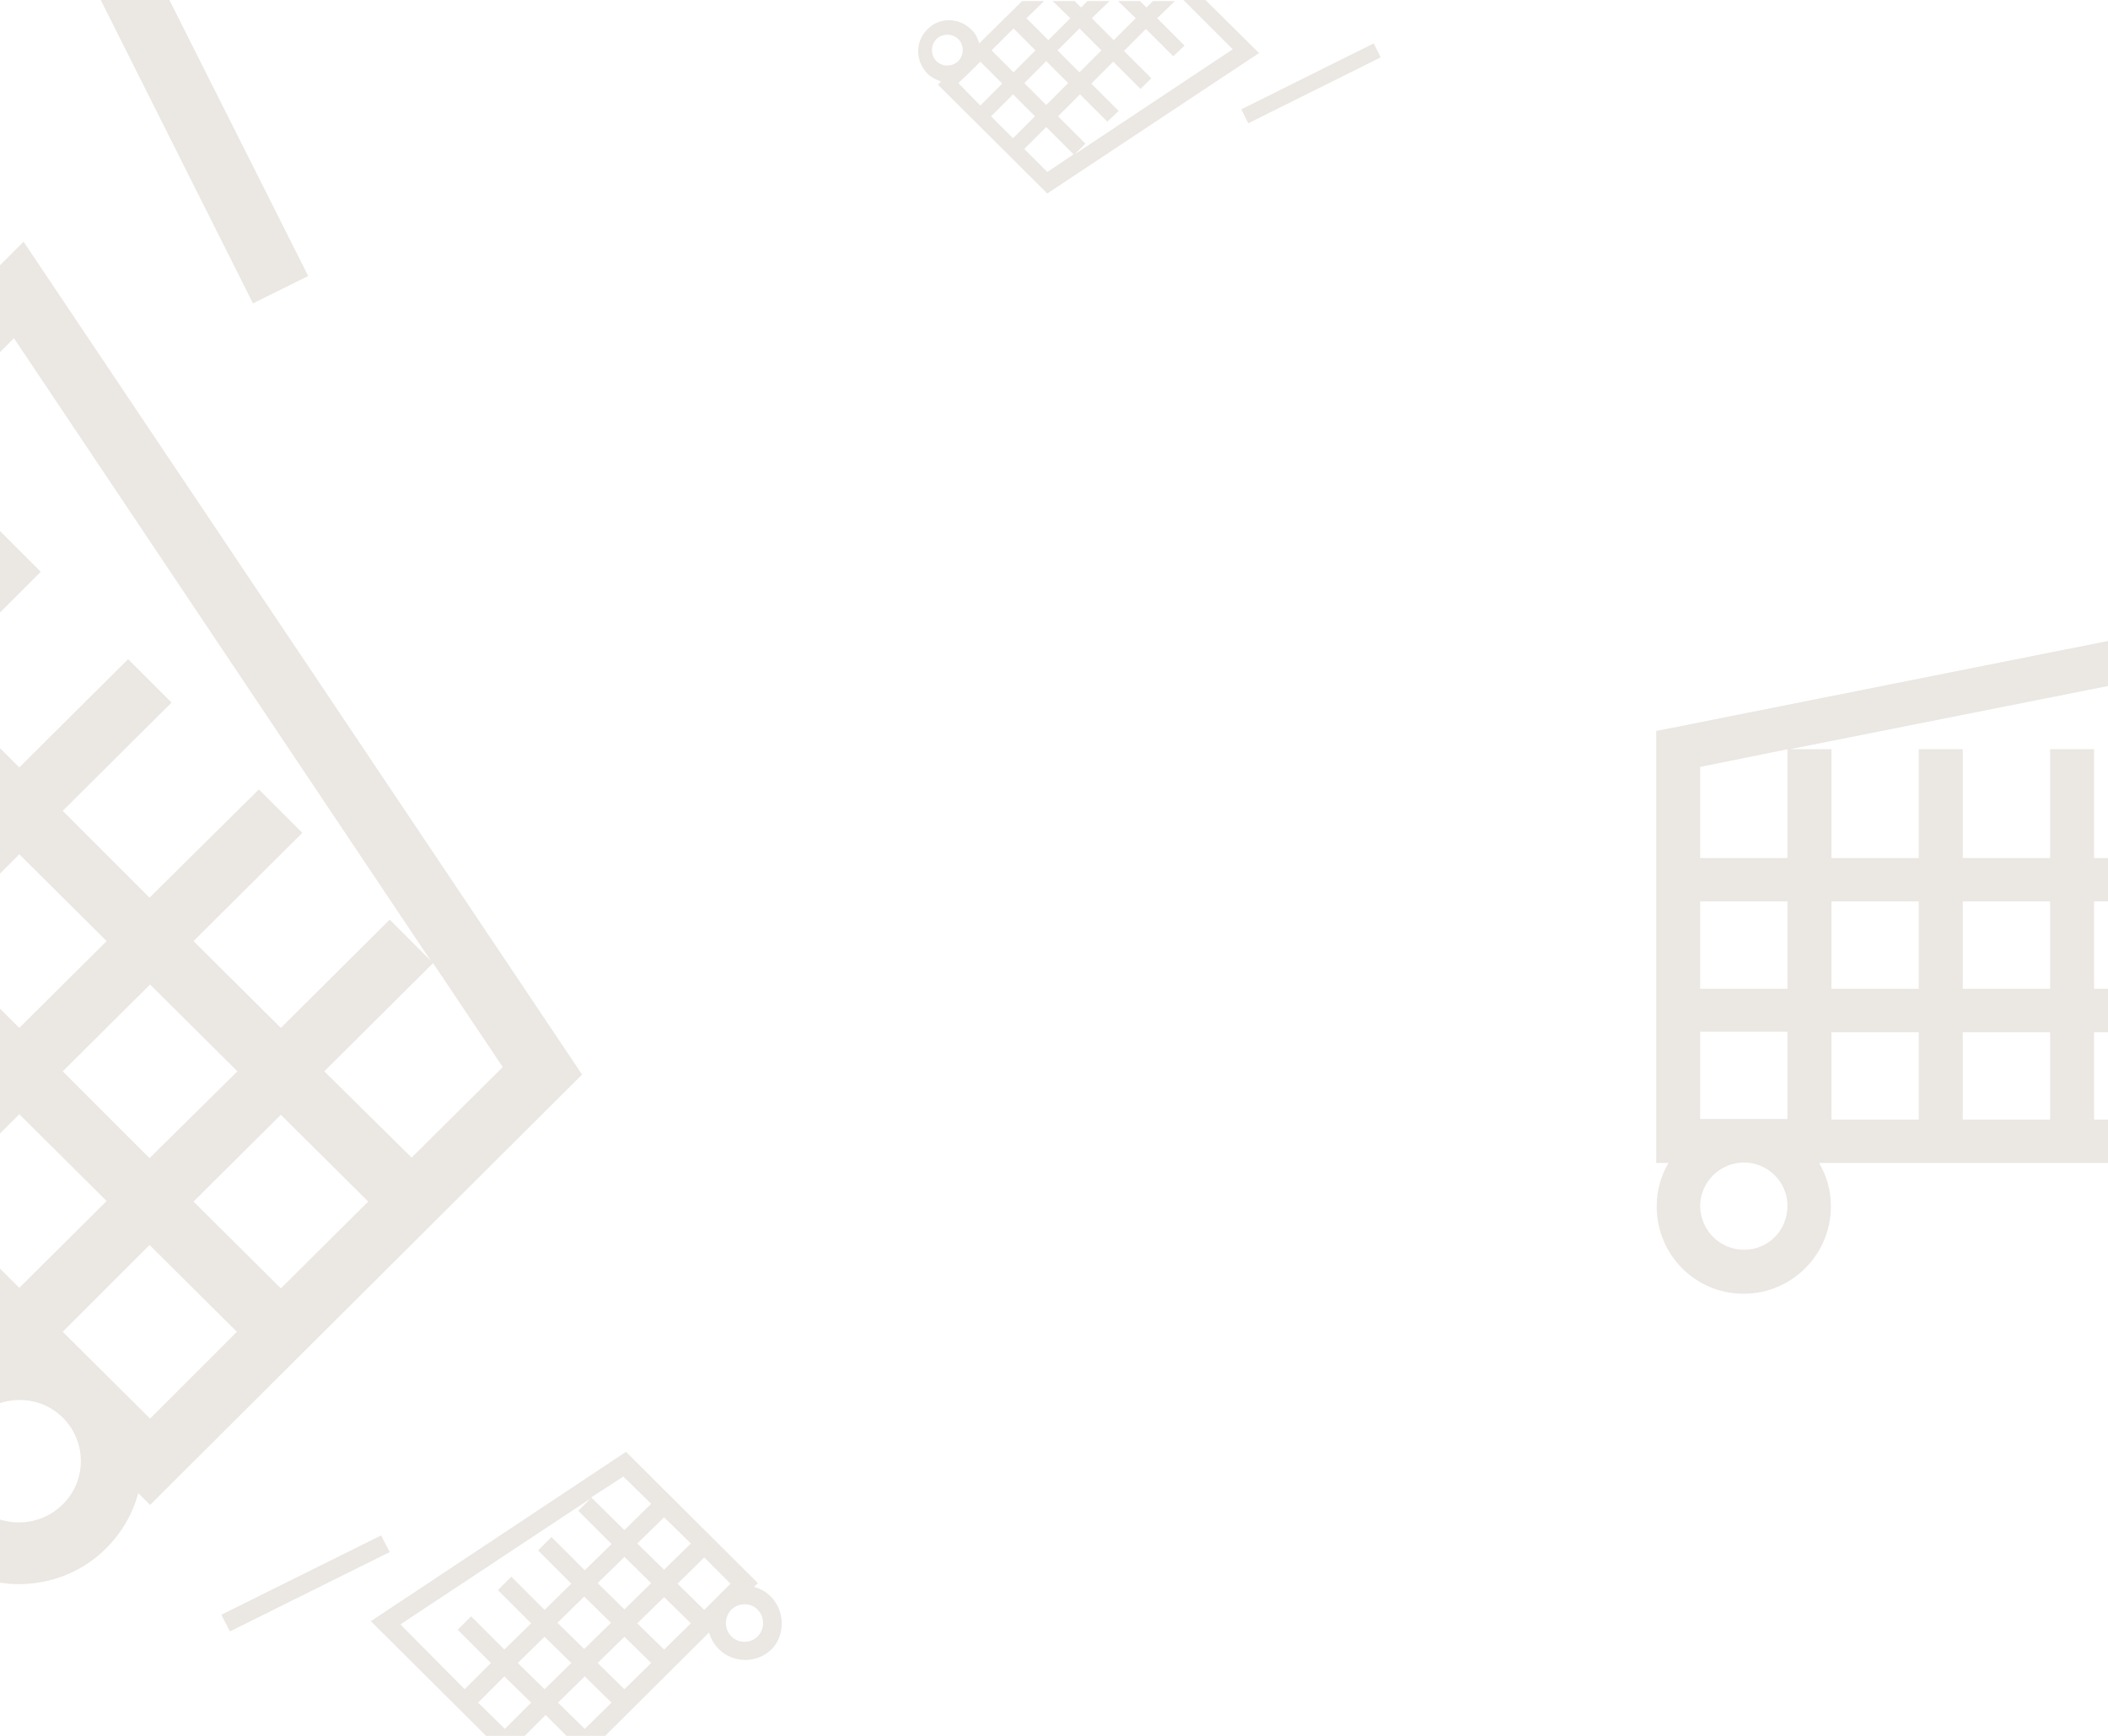
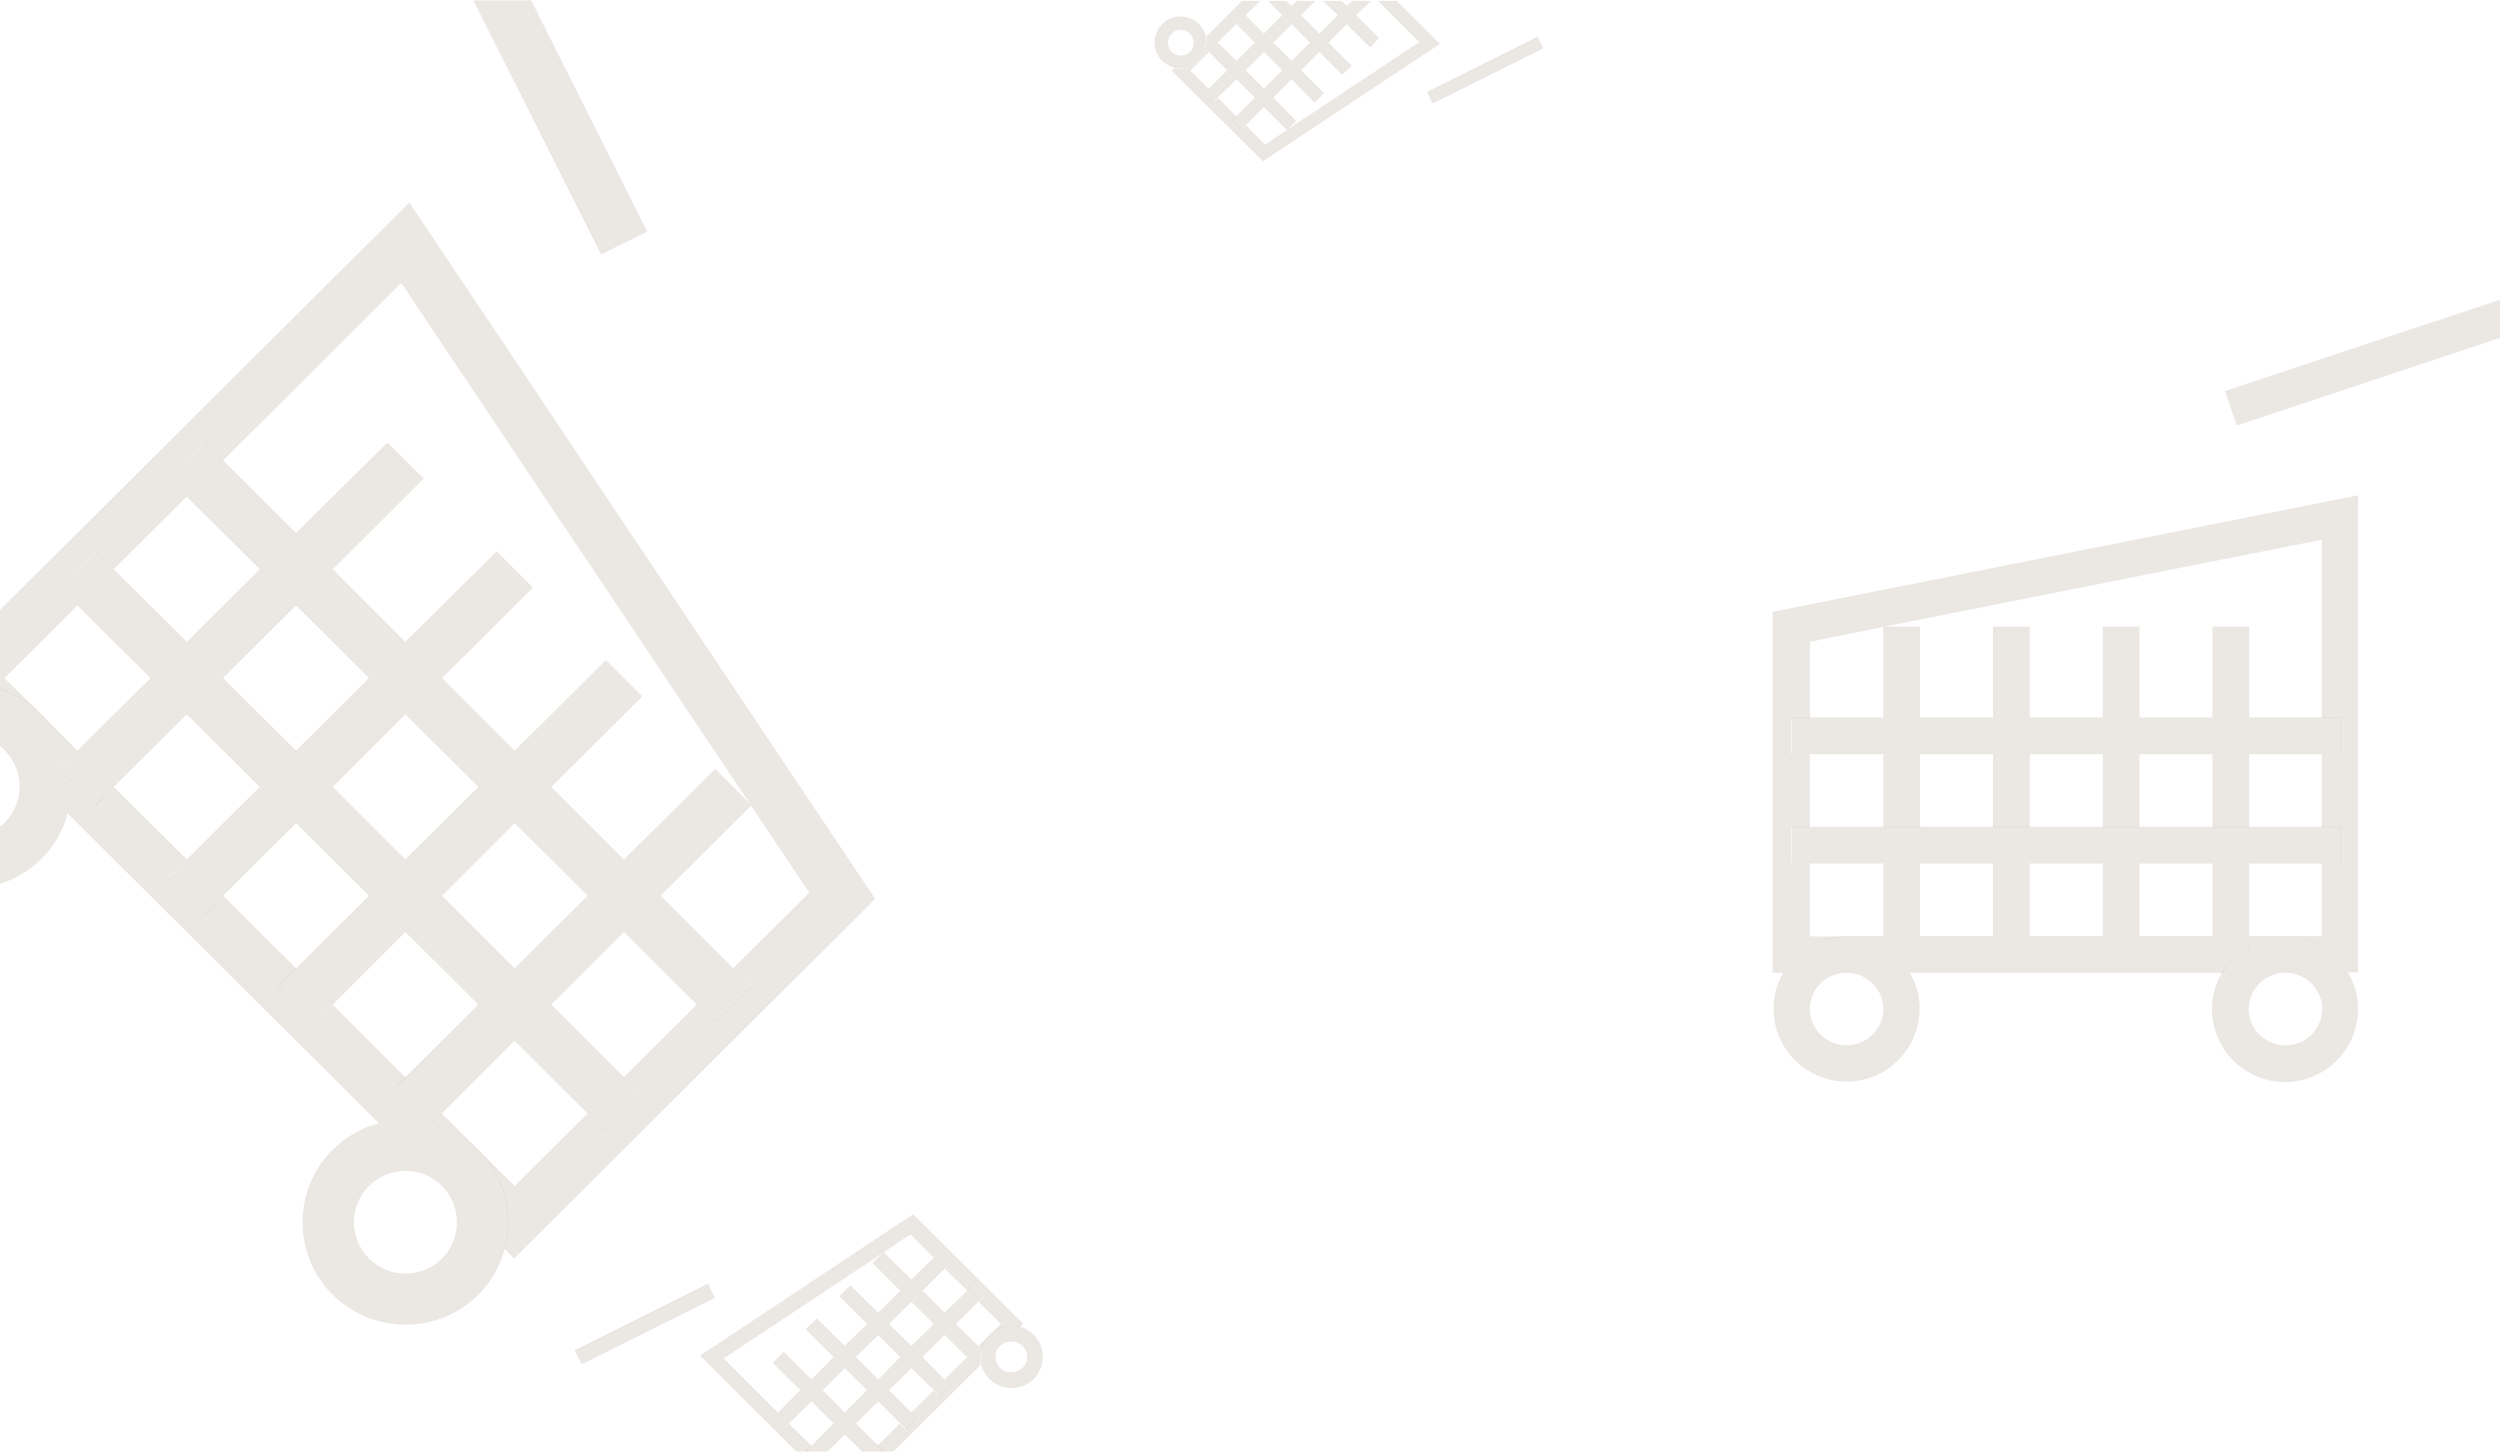
- <svg xmlns="http://www.w3.org/2000/svg" version="1.1" id="Слой_1" x="0px" y="0px" viewBox="0 0 393.3 323.9" style="enable-background:new 0 0 393.3 323.9;" xml:space="preserve">
+ <svg xmlns="http://www.w3.org/2000/svg" version="1.1" id="Слой_1" x="0px" y="0px" viewBox="0 0 558.2 324.3" style="enable-background:new 0 0 558.2 324.3;" xml:space="preserve">
  <style type="text/css">
- 	.st0{opacity:0.2;}
- 	.st1{fill:#998675;}
+ 	.st0{opacity:0.2;fill:#998675;}
</style>
-   <g class="st0">
-     <path class="st1" d="M4.4,45.1l-4.5,4.5v16.2l2.7-2.7l77.8,116.2l-7.7-7.7l-20.3,20.2l-16.3-16.2l20.3-20.2l-8.1-8.1l-20.4,20.2   l-16.2-16.2L32,131.1l-8.1-8.1L3.6,143.2L0,139.6v16.2v7.2l3.6-3.6l16.3,16.2L3.6,191.8L0,188.2v16.1v7.2l3.6-3.6l16.3,16.2   L3.6,240.3L0,236.7v7.2v0.9v5.3v11.7c4-1.3,8.6-0.4,11.7,2.7l0.1,0.1c4.4,4.5,4.4,11.7-0.1,16.1c-3.2,3.2-7.8,4.1-11.8,2.8v11.8   c7,1.1,14.5-1,19.9-6.4c0,0,0,0,0.1-0.1c2.9-2.9,4.9-6.5,5.9-10.2l2.2,2.2l80.6-80.3L4.4,45.1z M11.7,199.9L28,183.7l16.3,16.2   l-16.4,16.2L11.7,199.9z M28,264.7l-16.3-16.2l16.2-16.2l16.3,16.2L28,264.7z M52.4,240.4l-16.3-16.2L52.4,208l16.3,16.2   L52.4,240.4z M60.5,199.9l20.3-20.2l13,19.4l-17,16.9L60.5,199.9z" />
-     <polygon class="st1" points="57.5,51.5 31.6,0 18.8,0 47.2,56.6  " />
-     <polygon class="st1" points="-0.1,99 -0.1,114.4 7.6,106.7  " />
-     <polygon class="st1" points="71.1,286.5 41.3,301.3 42.9,304.4 72.7,289.6  " />
-     <path class="st1" d="M143.8,297.9c-0.9-0.9-2-1.5-3.1-1.8l0.7-0.7l-24.6-24.5l-47.6,31.6l21.5,21.4h2.5h4.7l3.9-3.9l3.9,3.9h4.7   h2.5l19.4-19.3c0.3,1.1,0.9,2.2,1.8,3.1l0,0c2.7,2.7,7.2,2.7,9.9,0C146.5,305.1,146.5,300.6,143.8,297.9L143.8,297.9z M128.9,288   l-5,4.9l-5-4.9l5-4.9L128.9,288z M111.5,295.4l5-4.9l5,4.9l-5,4.9L111.5,295.4z M114,302.8l-5,4.9l-5-4.9l5-4.9L114,302.8z    M116.3,275.5l5.2,5.1l-5,4.9l-6.2-6.1L116.3,275.5z M74.7,303.1l35.5-23.5l-2.3,2.3l6.2,6.2l-5,4.9l-6.2-6.2l-2.5,2.5l6.2,6.2   l-5,4.9l-6.2-6.2l-2.5,2.5l6.2,6.2l-5,4.9l-6.2-6.2l-2.5,2.5l6.2,6.2l-4.9,4.9L74.7,303.1z M94.2,322.6l-5-4.9l4.9-4.9l5,4.9   L94.2,322.6z M101.6,315.2l-5-4.9l5-4.9l5,4.9L101.6,315.2z M109.1,322.6l-5-4.9l5-4.9l5,4.9L109.1,322.6z M116.5,315.2l-5-4.9   l5-4.9l5,4.9L116.5,315.2z M123.9,307.8l-5-4.9l5-4.9l5,4.9L123.9,307.8z M131.4,300.4l-5-4.9l5-4.9l4.9,4.9L131.4,300.4z    M141.4,305.3C141.3,305.3,141.3,305.3,141.4,305.3c-1.4,1.4-3.6,1.4-5,0l0,0l0,0c-1.3-1.4-1.3-3.5,0-4.9l0.1-0.1   c1.4-1.3,3.6-1.3,4.9,0.1l0,0C142.7,301.7,142.7,304,141.4,305.3z" />
-     <path class="st1" d="M393.3,119.6L309,136.4V217h2.3c-1.4,2.4-2.2,5.1-2.2,8.1c0,9,7.2,16.3,16.2,16.3s16.3-7.3,16.3-16.3   c0-3-0.8-5.7-2.2-8.1h53.9v-8.1h-2.6v-16.3h2.6v-8.1h-2.6v-16.3h2.6v-8.1h-2.6v-20.3h-8.2v20.3h-16.3v-20.3H358v20.3h-16.3v-20.3   h-7.8l59.4-11.8V119.6z M366.2,168.2h16.3v16.3h-16.3V168.2z M366.2,192.6h16.3v16.3h-16.3V192.6z M341.7,168.2H358v16.3h-16.3   V168.2z M341.7,192.6H358v16.3h-16.3V192.6z M325.4,233.2c-4.5,0-8.1-3.6-8.2-8.1c0-4.5,3.6-8.1,8.1-8.2c4.5,0,8.2,3.6,8.2,8.1   C333.5,229.6,329.9,233.2,325.4,233.2z M333.5,208.8h-16.3v-16.3h16.3V208.8z M333.5,184.5h-16.3v-16.3h16.3V184.5z M333.5,160.1   h-16.3v-17l16.3-3.3V160.1z" />
-     <path class="st1" d="M224.9,0h-4.1l9.2,9.2l-29.5,19.6l2-2l-5.1-5.1l4.1-4.1l5.1,5.1l2.1-2l-5.1-5.1l4.1-4.1l5.1,5.1l2-2l-5.1-5.1   l4.1-4.1l5.1,5.1l2.1-2l-5.1-5.1l3.3-3.2h-4.1l-1.2,1.2l-1.2-1.2h-4.1l3.3,3.2l-4.1,4.1l-4.1-4.1l3.3-3.2h-4.1l-1.2,1.2l-1.2-1.2   h-4.1l3.3,3.2l-4.1,4.1l-4.1-4.1l3.3-3.2h-4.1l-8,7.9c-0.3-1-0.7-1.9-1.5-2.6c-2.3-2.3-6-2.3-8.2,0l0,0c-2.3,2.3-2.2,5.9,0,8.2   c0.8,0.8,1.7,1.2,2.6,1.5l-0.6,0.6l20.4,20.3l39.5-26.2L224.9,0z M201.4,5.3l4.1,4.1l-4.1,4.1l-4.1-4.1L201.4,5.3z M199.3,15.5   l-4.1,4.1l-4.1-4.1l4.1-4.1L199.3,15.5z M189.1,5.3l4.1,4.1l-4.1,4.1L185,9.4L189.1,5.3z M174.7,11.4   C174.6,11.4,174.6,11.4,174.7,11.4c-1.1-1.1-1.1-3,0-4.1s3-1.1,4.1,0l0,0c1.1,1.1,1.1,2.9,0,4.1C177.6,12.5,175.8,12.5,174.7,11.4z    M178.8,15.5l2.1-2l0,0l0,0l0,0l2-2l4.1,4.1l-4.1,4.1L178.8,15.5z M184.9,21.7l4.1-4.1l4.1,4.1l-4.1,4.1L184.9,21.7z M195.4,32.1   l-4.3-4.3l4.1-4.1l5.1,5.1L195.4,32.1z" />
-     <polygon class="st1" points="231.6,20.4 232.9,23 257.6,10.7 256.3,8.1  " />
-   </g>
+   <path class="st0" d="M92,250.1l-5.5-5.5l4.1-4l-16.3-16.2l-4.1,4l-8.1-8.1l4.1-4L49.8,200l-4.1,4l-8.1-8.1l4.1-4l-16.3-16.2l-4.1,4  l-5.5-5.5c0.2,2.5-0.1,5-0.7,7.4l69.5,69.2C87,250.2,89.5,249.9,92,250.1z" />
+   <path class="st0" d="M1,151.4l16.3-16.2l-4.1-4l8.1-8.1l4.1,4l16.3-16.2l-4.1-4l8.1-8.1l4.1,4l39.8-39.6l77.8,116.2l0.4,0.4  l-0.1,0.1l13,19.4l-17,16.9l4.1,4l-8.1,8.1l-4.1-4l-16.3,16.2l4.1,4l-8.1,8.1l-4.1-4l-16.3,16.2l-16.3-16.2l-2.2,2.2  c3.8,1,7.4,3,10.3,5.9c6,6,8,14.5,5.9,22.1l2.2,2.2l80.6-80.3L91.4,45.2l-91.5,91.1v17.6c3.4,1.1,6.6,2.9,9.3,5.6L1,151.4z" />
+   <path class="st0" d="M9.2,159.5c3,3,4.9,6.5,5.9,10.3l2.2-2.2L9.2,159.5z" />
+   <path class="st0" d="M1,167.6L1,167.6L1,167.6z" />
+   <polygon class="st0" points="144.5,51.7 118.6,0.1 105.7,0.1 134.2,56.8 " />
+   <path class="st0" d="M106.8,256.7c-3-3-6.5-4.9-10.3-5.9l-1.9,1.9l-2.6-2.6c-2.5-0.2-5,0.1-7.4,0.7c-3.8,1-7.4,3-10.3,5.9  c-9,8.9-9,23.5,0,32.4s23.6,8.9,32.5,0c3-3,4.9-6.5,5.9-10.3C114.8,271.2,112.8,262.7,106.8,256.7z M98.7,281  c-4.5,4.5-11.8,4.5-16.3,0s-4.5-11.7,0-16.2s11.8-4.5,16.3,0C103.1,269.3,103.1,276.6,98.7,281z" />
+   <path class="st0" d="M15.1,181.6c0.6-2.4,0.9-4.9,0.7-7.4l-2.6-2.6l1.9-1.9c-1-3.8-3-7.3-5.9-10.3l0,0l0,0c-2.7-2.7-5.9-4.5-9.3-5.6  v12.7c0.4,0.3,0.8,0.6,1.1,1l0,0l0,0c4.5,4.5,4.5,11.7,0,16.2c-0.4,0.4-0.7,0.7-1.1,1v12.7c3.4-1.1,6.6-2.9,9.3-5.6  C12.1,189,14.1,185.4,15.1,181.6z" />
+   <polygon class="st0" points="106.8,224.3 90.5,240.5 86.5,244.6 92,250.1 94.6,252.7 96.5,250.8 98.7,248.6 114.9,232.4 " />
+   <polygon class="st0" points="131.2,200 114.9,216.2 123.1,224.3 139.3,208.1 " />
+   <polygon class="st0" points="139.3,191.9 147.5,200 167.7,179.9 167.8,179.8 167.4,179.4 159.7,171.7 " />
+   <polygon class="st0" points="82.4,200 66.1,216.2 62,220.3 70.2,228.4 74.3,224.3 90.5,208.1 " />
+   <polygon class="st0" points="135.3,147.4 114.9,167.6 123.1,175.7 143.4,155.5 " />
+   <polygon class="st0" points="106.8,175.7 90.5,191.9 98.7,200 114.9,183.8 " />
+   <polygon class="st0" points="110.9,123.1 90.5,143.3 98.7,151.4 119,131.2 " />
+   <polygon class="st0" points="58,175.7 41.7,191.9 37.6,196 45.8,204.1 49.8,200 66.1,183.8 " />
+   <polygon class="st0" points="82.4,151.4 66.1,167.6 74.3,175.7 90.5,159.5 " />
+   <polygon class="st0" points="86.5,98.8 66.1,119 74.3,127.1 94.6,106.9 " />
+   <polygon class="st0" points="58,127.1 41.7,143.3 49.8,151.4 66.1,135.2 " />
+   <polygon class="st0" points="25.4,175.7 41.7,159.5 33.6,151.4 17.3,167.6 15.1,169.8 13.2,171.7 15.8,174.3 21.4,179.8 " />
+   <polygon class="st0" points="66.1,135.2 82.4,151.4 90.5,159.5 106.8,175.7 114.9,183.8 131.2,200 139.3,208.1 155.6,224.3   159.7,228.4 167.8,220.3 163.7,216.2 147.5,200 139.3,191.9 123.1,175.7 114.9,167.6 98.7,151.4 90.5,143.3 74.3,127.1 66.1,119   49.8,102.8 45.8,98.8 37.6,106.9 41.7,110.9 58,127.1 " />
+   <polygon class="st0" points="41.7,159.5 58,175.7 66.1,183.8 82.4,200 90.5,208.1 106.8,224.3 114.9,232.4 131.2,248.6 135.3,252.7   143.4,244.6 139.3,240.5 123.1,224.3 114.9,216.2 98.7,200 90.5,191.9 74.3,175.7 66.1,167.6 49.8,151.4 41.7,143.3 25.4,127.1   21.4,123.1 13.2,131.2 17.3,135.2 33.6,151.4 " />
+   <path class="st0" d="M181.2,322.8l-5-4.9l-1.2,1.2l-2.5-2.5l1.2-1.2l-12.1-12.1l35.6-23.6l0.1-0.1l0,0l6-4l5.2,5.2l1.2-1.2l2.5,2.5  l-1.2,1.2l5,4.9l1.2-1.2l2.5,2.5l-1.2,1.2l5,4.9l-5,4.9l0.7,0.7c0.3-1.1,0.9-2.2,1.8-3.1c1.8-1.8,4.4-2.4,6.8-1.8l0.7-0.7  l-24.6-24.5l-47.6,31.6l21.5,21.4h2.5l-0.1-0.1L181.2,322.8z" />
+   <path class="st0" d="M218.8,302.6l-1.7,1.7l-1.2-1.2l-5,4.9l1.2,1.2l-2.5,2.5l-1.2-1.2l-5,4.9l1.2,1.2l-2.5,2.5l-1.2-1.2l-5,4.9  l1.2,1.2l-0.1,0.1h2.5l19.4-19.3C218.9,304.1,218.8,303.3,218.8,302.6z" />
+   <path class="st0" d="M223.3,300.5L223.3,300.5L223.3,300.5z" />
+   <polygon class="st0" points="128.3,301.5 129.9,304.6 159.6,289.8 158.1,286.6 " />
+   <path class="st0" d="M220.9,298.1c-0.9,0.9-1.5,2-1.8,3.1l0.6,0.6l-0.8,0.8c0,0.8,0,1.5,0.2,2.2c0.3,1.1,0.9,2.2,1.8,3.1  c2.7,2.7,7.2,2.7,9.9,0s2.7-7.2,0-9.9c-0.9-0.9-2-1.5-3.2-1.8C225.3,295.7,222.7,296.3,220.9,298.1z M228.3,300.5  c1.4,1.4,1.4,3.6,0,4.9s-3.6,1.4-5,0s-1.4-3.6,0-4.9l0,0l0,0C224.7,299.2,226.9,299.2,228.3,300.5z" />
+   <polygon class="st0" points="203.5,290.7 208.5,295.6 210.9,293.1 206,288.2 " />
+   <polygon class="st0" points="201,288.2 203.5,285.7 197.3,279.6 197.3,279.6 197.2,279.7 194.8,282 " />
+   <polygon class="st0" points="219.1,301.2 218.4,300.5 213.4,295.6 210.9,298.1 215.9,303 217.1,304.3 218.8,302.6 219.6,301.8 " />
+   <polygon class="st0" points="203.5,305.5 208.5,310.4 209.7,311.7 212.2,309.2 210.9,308 206,303 " />
+   <polygon class="st0" points="187.4,289.4 193.6,295.6 196.1,293.1 189.9,287 " />
+   <polygon class="st0" points="196.1,298.1 201,303 203.5,300.5 198.5,295.6 " />
+   <polygon class="st0" points="179.9,296.8 186.1,303 188.6,300.5 182.4,294.4 " />
+   <polygon class="st0" points="196.1,312.9 201,317.8 202.3,319.1 204.7,316.6 203.5,315.4 198.5,310.4 " />
+   <polygon class="st0" points="188.6,305.5 193.6,310.4 196.1,308 191.1,303 " />
+   <polygon class="st0" points="181.2,312.9 186.1,317.8 188.6,315.4 183.7,310.4 " />
+   <polygon class="st0" points="172.5,304.3 178.7,310.4 181.2,308 175,301.8 " />
+   <polygon class="st0" points="196.1,322.8 191.1,317.8 188.6,320.3 192.5,324.1 197.2,324.1 197.3,324 " />
+   <polygon class="st0" points="183.7,310.4 188.6,305.5 191.1,303 196.1,298.1 198.5,295.6 203.5,290.7 206,288.2 210.9,283.3   212.2,282 209.7,279.6 208.5,280.8 203.5,285.7 201,288.2 196.1,293.1 193.6,295.6 188.6,300.5 186.1,303 181.2,308 178.7,310.4   173.7,315.4 172.5,316.6 175,319.1 176.2,317.8 181.2,312.9 " />
+   <polygon class="st0" points="191.1,317.8 196.1,312.9 198.5,310.4 203.5,305.5 206,303 210.9,298.1 213.4,295.6 218.4,290.7   219.6,289.4 217.1,287 215.9,288.2 210.9,293.1 208.5,295.6 203.5,300.5 201,303 196.1,308 193.6,310.4 188.6,315.4 186.1,317.8   181.2,322.8 179.9,324 180.1,324.1 184.8,324.1 188.6,320.3 " />
+   <path class="st0" d="M420.5,209h-8.2c3,0,5.8,0.8,8.2,2.2V209z" />
+   <path class="st0" d="M502.2,211.2c2.4-1.4,5.2-2.2,8.2-2.2h-8.2V211.2z" />
+   <path class="st0" d="M396,217.2h2.2c2.8-4.9,8.1-8.1,14.1-8.1h-8.2v-16.3H400v-8.1h4.1v-16.3H400v-8.1h4.1v-17l16.3-3.3v-0.1h0.4  l97.6-19.4v39.8h4.1v8.1h-4.1v16.3h4.1v8.1h-4.1V209h-8.2c6,0,11.3,3.3,14.1,8.1h2.2V110.6l-130.7,26v80.6H396z" />
+   <path class="st0" d="M499.6,213.1H494V209h-16.3v4.1h-8.2V209h-16.3v4.1H445V209h-16.3v4.1h-5.6c1.3,1.2,2.5,2.5,3.4,4.1h69.8  C497.1,215.6,498.2,214.3,499.6,213.1z" />
+   <polygon class="st0" points="499.4,95 558.3,75.4 558.3,66.9 496.8,87.3 " />
+   <path class="st0" d="M423.1,213.1h-2.6v-1.9c-2.4-1.4-5.2-2.2-8.2-2.2c-6,0-11.3,3.3-14.1,8.1c-1.4,2.4-2.2,5.2-2.2,8.1  c0,9,7.3,16.3,16.3,16.3s16.3-7.3,16.3-16.3c0-3-0.8-5.7-2.2-8.1C425.6,215.6,424.4,214.3,423.1,213.1z M420.5,225.3  c0,4.5-3.7,8.1-8.2,8.1s-8.2-3.6-8.2-8.1s3.7-8.1,8.2-8.1S420.5,220.8,420.5,225.3z" />
+   <path class="st0" d="M510.3,209c-3,0-5.8,0.8-8.2,2.2v1.9h-2.6c-1.3,1.2-2.5,2.5-3.4,4.1c-1.4,2.4-2.2,5.2-2.2,8.1  c0,9,7.3,16.3,16.3,16.3s16.3-7.3,16.3-16.3c0-3-0.8-5.7-2.2-8.1C521.6,212.3,516.4,209,510.3,209z M518.5,225.3  c0,4.5-3.7,8.1-8.2,8.1s-8.2-3.6-8.2-8.1s3.7-8.1,8.2-8.1S518.5,220.8,518.5,225.3z" />
+   <polygon class="st0" points="420.5,192.8 420.5,209 420.5,211.2 420.5,213.1 423.1,213.1 428.7,213.1 428.7,209 428.7,192.8 " />
+   <rect x="420.5" y="168.4" class="st0" width="8.2" height="16.3" />
+   <polygon class="st0" points="428.7,160.2 428.7,139.9 420.9,139.9 420.5,139.9 420.5,140 420.5,160.2 " />
+   <polygon class="st0" points="445,192.8 445,209 445,213.1 453.2,213.1 453.2,209 453.2,192.8 " />
+   <rect x="445" y="168.4" class="st0" width="8.2" height="16.3" />
+   <rect x="445" y="139.9" class="st0" width="8.2" height="20.3" />
+   <rect x="469.5" y="168.4" class="st0" width="8.2" height="16.3" />
+   <polygon class="st0" points="469.5,192.8 469.5,209 469.5,213.1 477.7,213.1 477.7,209 477.7,192.8 " />
+   <rect x="469.5" y="139.9" class="st0" width="8.2" height="20.3" />
+   <polygon class="st0" points="502.2,192.8 494,192.8 494,209 494,213.1 499.6,213.1 502.2,213.1 502.2,211.2 502.2,209 " />
+   <rect x="494" y="168.4" class="st0" width="8.2" height="16.3" />
+   <rect x="494" y="139.9" class="st0" width="8.2" height="20.3" />
+   <polygon class="st0" points="428.7,168.4 445,168.4 453.2,168.4 469.5,168.4 477.7,168.4 494,168.4 502.2,168.4 518.5,168.4   522.6,168.4 522.6,160.2 518.5,160.2 502.2,160.2 494,160.2 477.7,160.2 469.5,160.2 453.2,160.2 445,160.2 428.7,160.2   420.5,160.2 404.2,160.2 400.1,160.2 400.1,168.4 404.2,168.4 420.5,168.4 " />
+   <polygon class="st0" points="428.7,192.8 445,192.8 453.2,192.8 469.5,192.8 477.7,192.8 494,192.8 502.2,192.8 518.5,192.8   522.6,192.8 522.6,184.6 518.5,184.6 502.2,184.6 494,184.6 477.7,184.6 469.5,184.6 453.2,184.6 445,184.6 428.7,184.6   420.5,184.6 404.2,184.6 400.1,184.6 400.1,192.8 404.2,192.8 420.5,192.8 " />
+   <path class="st0" d="M269.5,9.9l1.4-1.4l1,1l4.1-4.1l-1-1l2.1-2l1,1l3.3-3.2h-4.1l-7.9,7.9C269.5,8.7,269.5,9.3,269.5,9.9z" />
+   <path class="st0" d="M265.8,11.6L265.8,11.6L265.8,11.6z" />
+   <path class="st0" d="M287.5,28.9l-0.1,0.1l0,0l-4.9,3.3l-4.3-4.3l-1,1l-2.1-2l1-1l-4.1-4.1l-1,1l-2.1-2l1-1l-4.1-4.1l4.1-4.1  l-0.6-0.6c-0.3,1-0.7,1.9-1.5,2.6c-1.5,1.5-3.7,2-5.6,1.5l-0.6,0.6L282,36l39.5-26.2l-9.7-9.6h-4.1l9.2,9.2L287.5,28.9z" />
+   <polygon class="st0" points="318.6,20.5 319.9,23.1 344.6,10.8 343.3,8.2 " />
+   <path class="st0" d="M267.8,13.6c0.8-0.7,1.2-1.7,1.5-2.6l-0.5-0.5l0.6-0.6c0-0.6,0-1.3-0.2-1.9c-0.3-1-0.7-1.9-1.5-2.6  c-2.3-2.3-6-2.3-8.2,0c-2.3,2.3-2.3,5.9,0,8.2c0.8,0.7,1.7,1.2,2.6,1.5C264.2,15.6,266.3,15.2,267.8,13.6z M261.6,11.6  c-1.1-1.1-1.1-3,0-4.1s3-1.1,4.1,0s1.1,3,0,4.1l0,0l0,0C264.6,12.7,262.8,12.7,261.6,11.6z" />
+   <polygon class="st0" points="282.2,19.8 278.1,15.7 276.1,17.7 280.2,21.8 " />
+   <polygon class="st0" points="287.4,29 287.5,28.9 289.4,27 284.3,21.8 282.2,23.9 287.3,29 " />
+   <polygon class="st0" points="269.3,11 269.9,11.6 274,15.7 276.1,13.6 271.9,9.5 270.9,8.5 269.5,9.9 268.9,10.6 " />
+   <polygon class="st0" points="282.2,7.5 278.1,3.4 277.1,2.4 275,4.4 276.1,5.4 280.2,9.5 " />
+   <polygon class="st0" points="288.4,13.6 284.3,9.5 282.2,11.6 286.3,15.7 " />
+   <polygon class="st0" points="295.6,20.8 290.5,15.7 288.4,17.7 293.5,22.9 " />
+   <polygon class="st0" points="288.4,1.3 287.2,0.2 283.1,0.2 286.3,3.4 " />
+   <polygon class="st0" points="301.8,14.7 296.6,9.5 294.6,11.6 299.7,16.7 " />
+   <polygon class="st0" points="294.6,7.5 290.5,3.4 288.4,5.4 292.5,9.5 " />
+   <polygon class="st0" points="300.7,1.3 299.5,0.2 295.4,0.2 298.7,3.4 " />
+   <polygon class="st0" points="307.9,8.5 302.8,3.4 300.7,5.4 305.9,10.6 " />
+   <polygon class="st0" points="298.7,3.4 294.6,7.5 292.5,9.5 288.4,13.6 286.3,15.7 282.2,19.8 280.2,21.8 276.1,25.9 275,27   277.1,29 278.1,28 282.2,23.9 284.3,21.8 288.4,17.7 290.5,15.7 294.6,11.6 296.6,9.5 300.7,5.4 302.8,3.4 306.1,0.2 301.9,0.2   300.7,1.3 " />
+   <polygon class="st0" points="286.3,3.4 282.2,7.5 280.2,9.5 276.1,13.6 274,15.7 269.9,19.8 268.9,20.8 270.9,22.9 271.9,21.8   276.1,17.7 278.1,15.7 282.2,11.6 284.3,9.5 288.4,5.4 290.5,3.4 293.7,0.2 289.6,0.2 288.4,1.3 " />
</svg>
